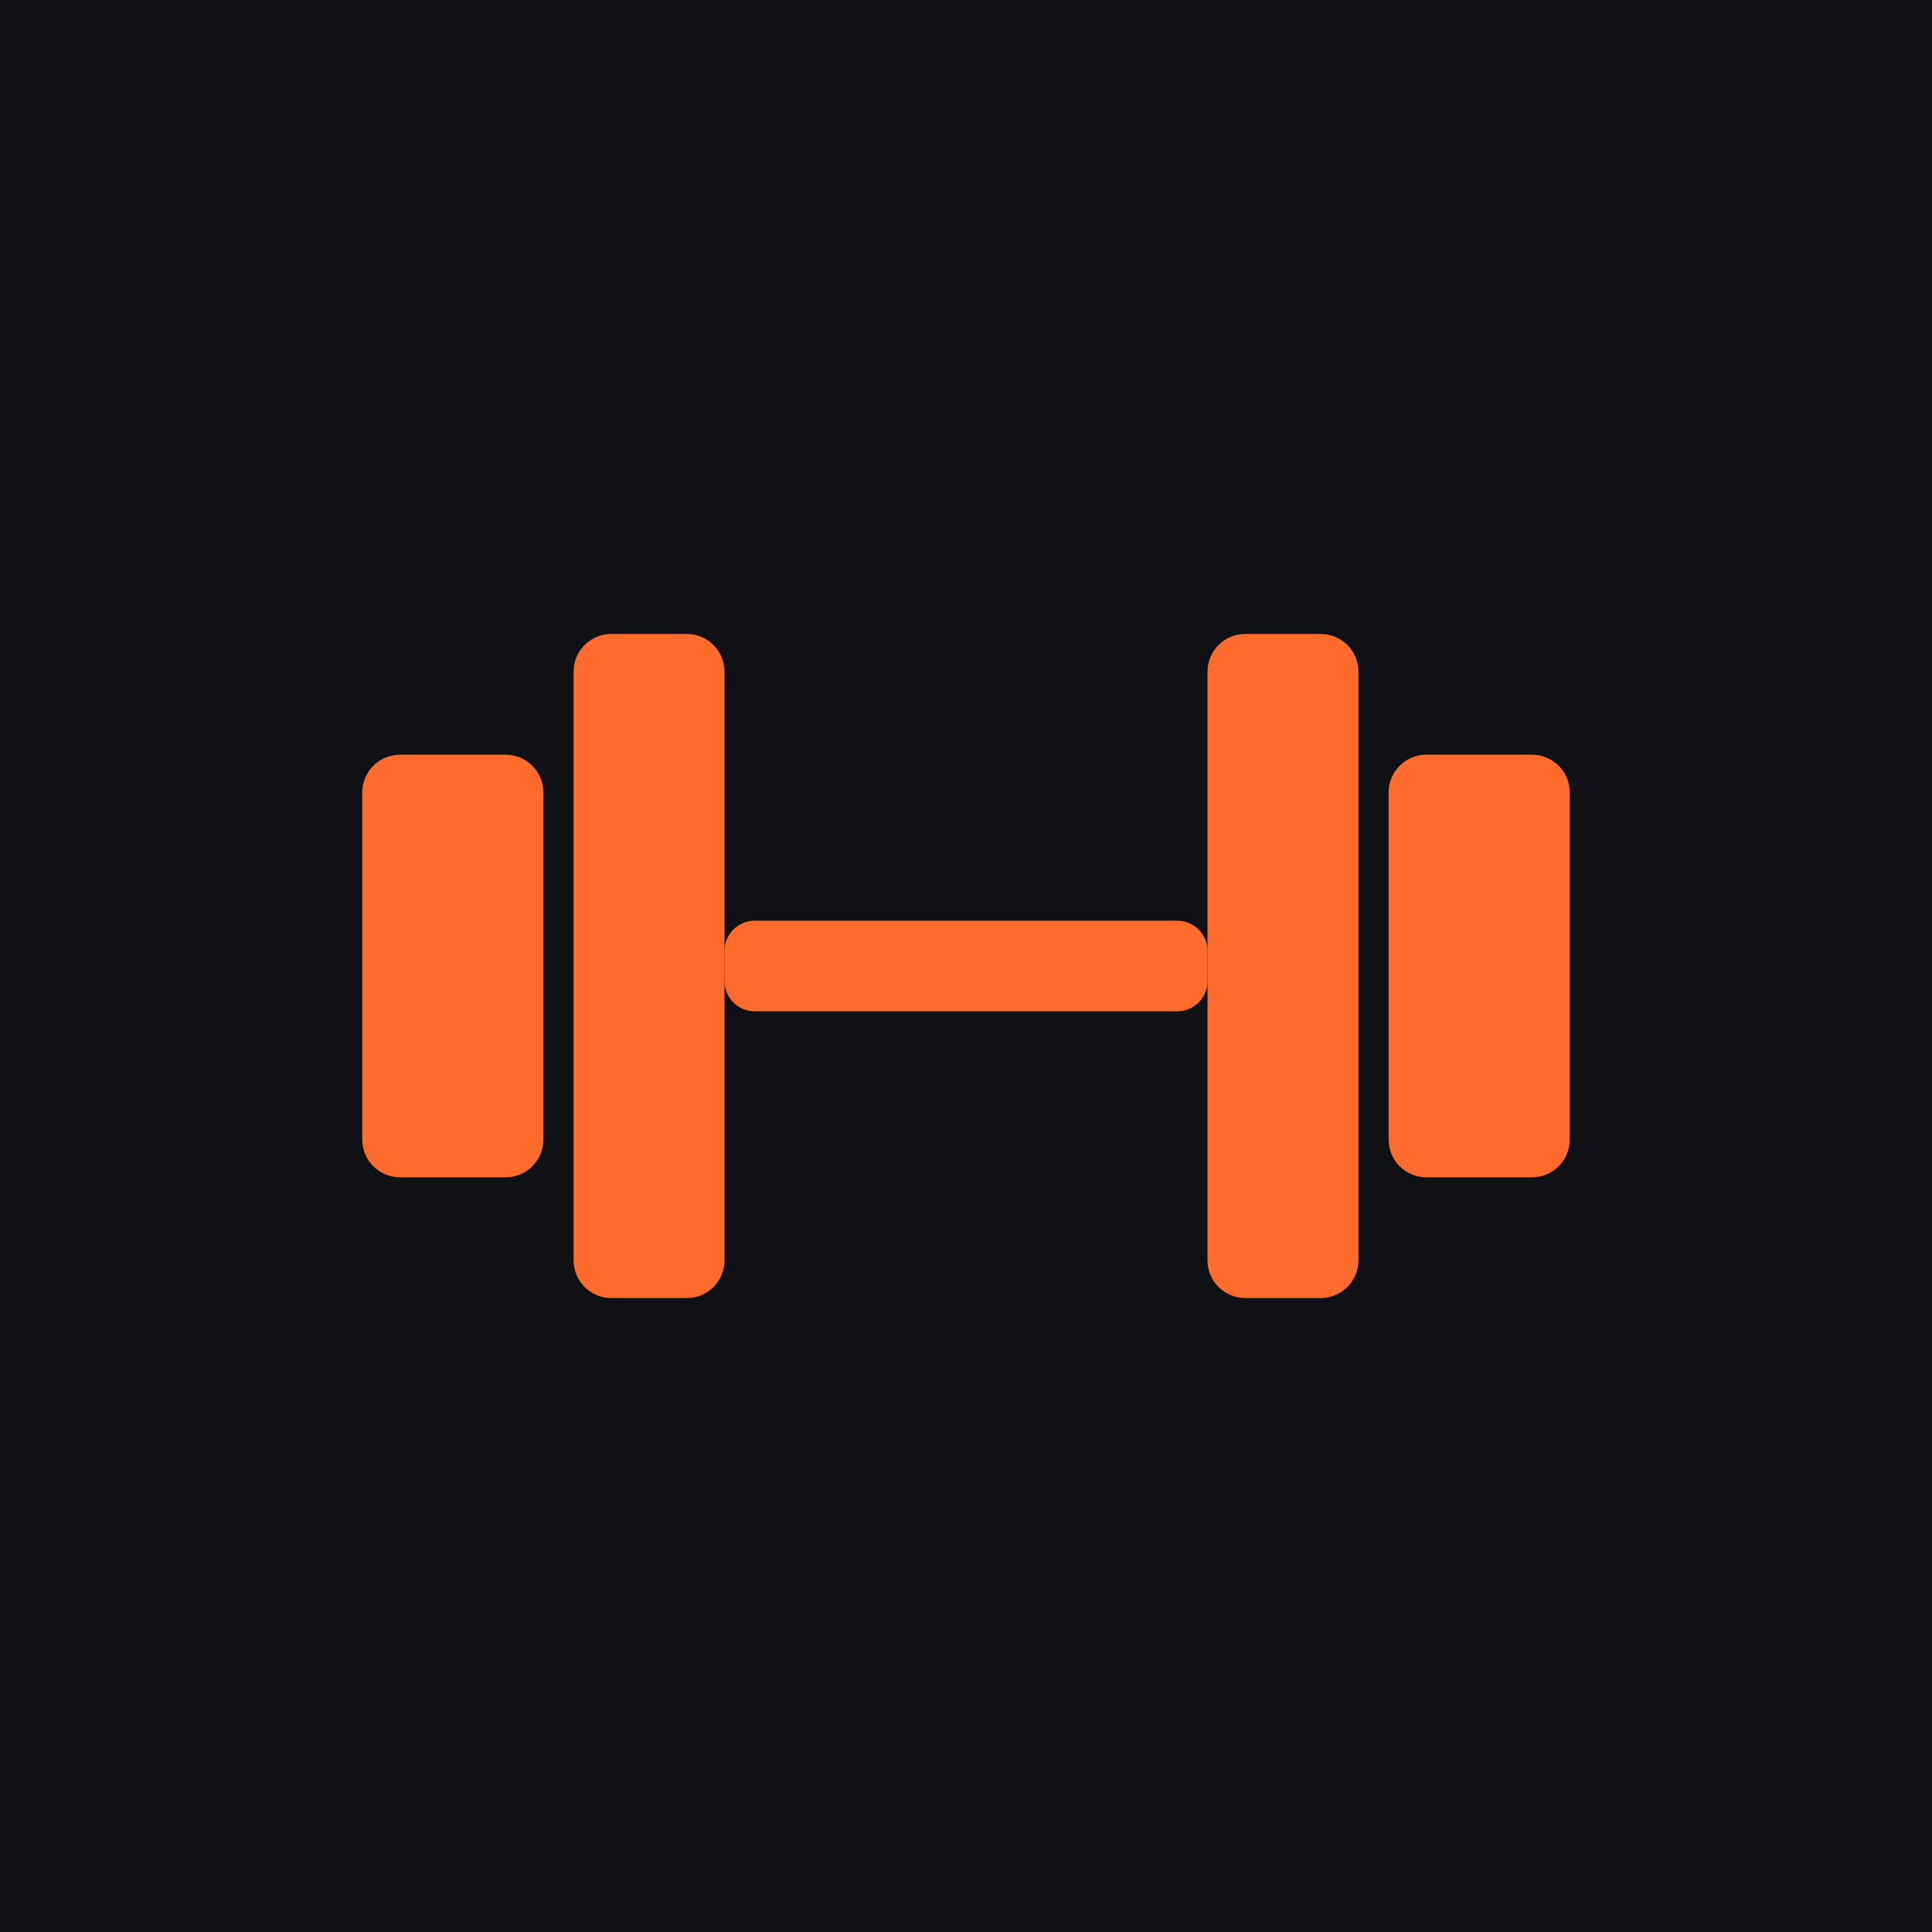
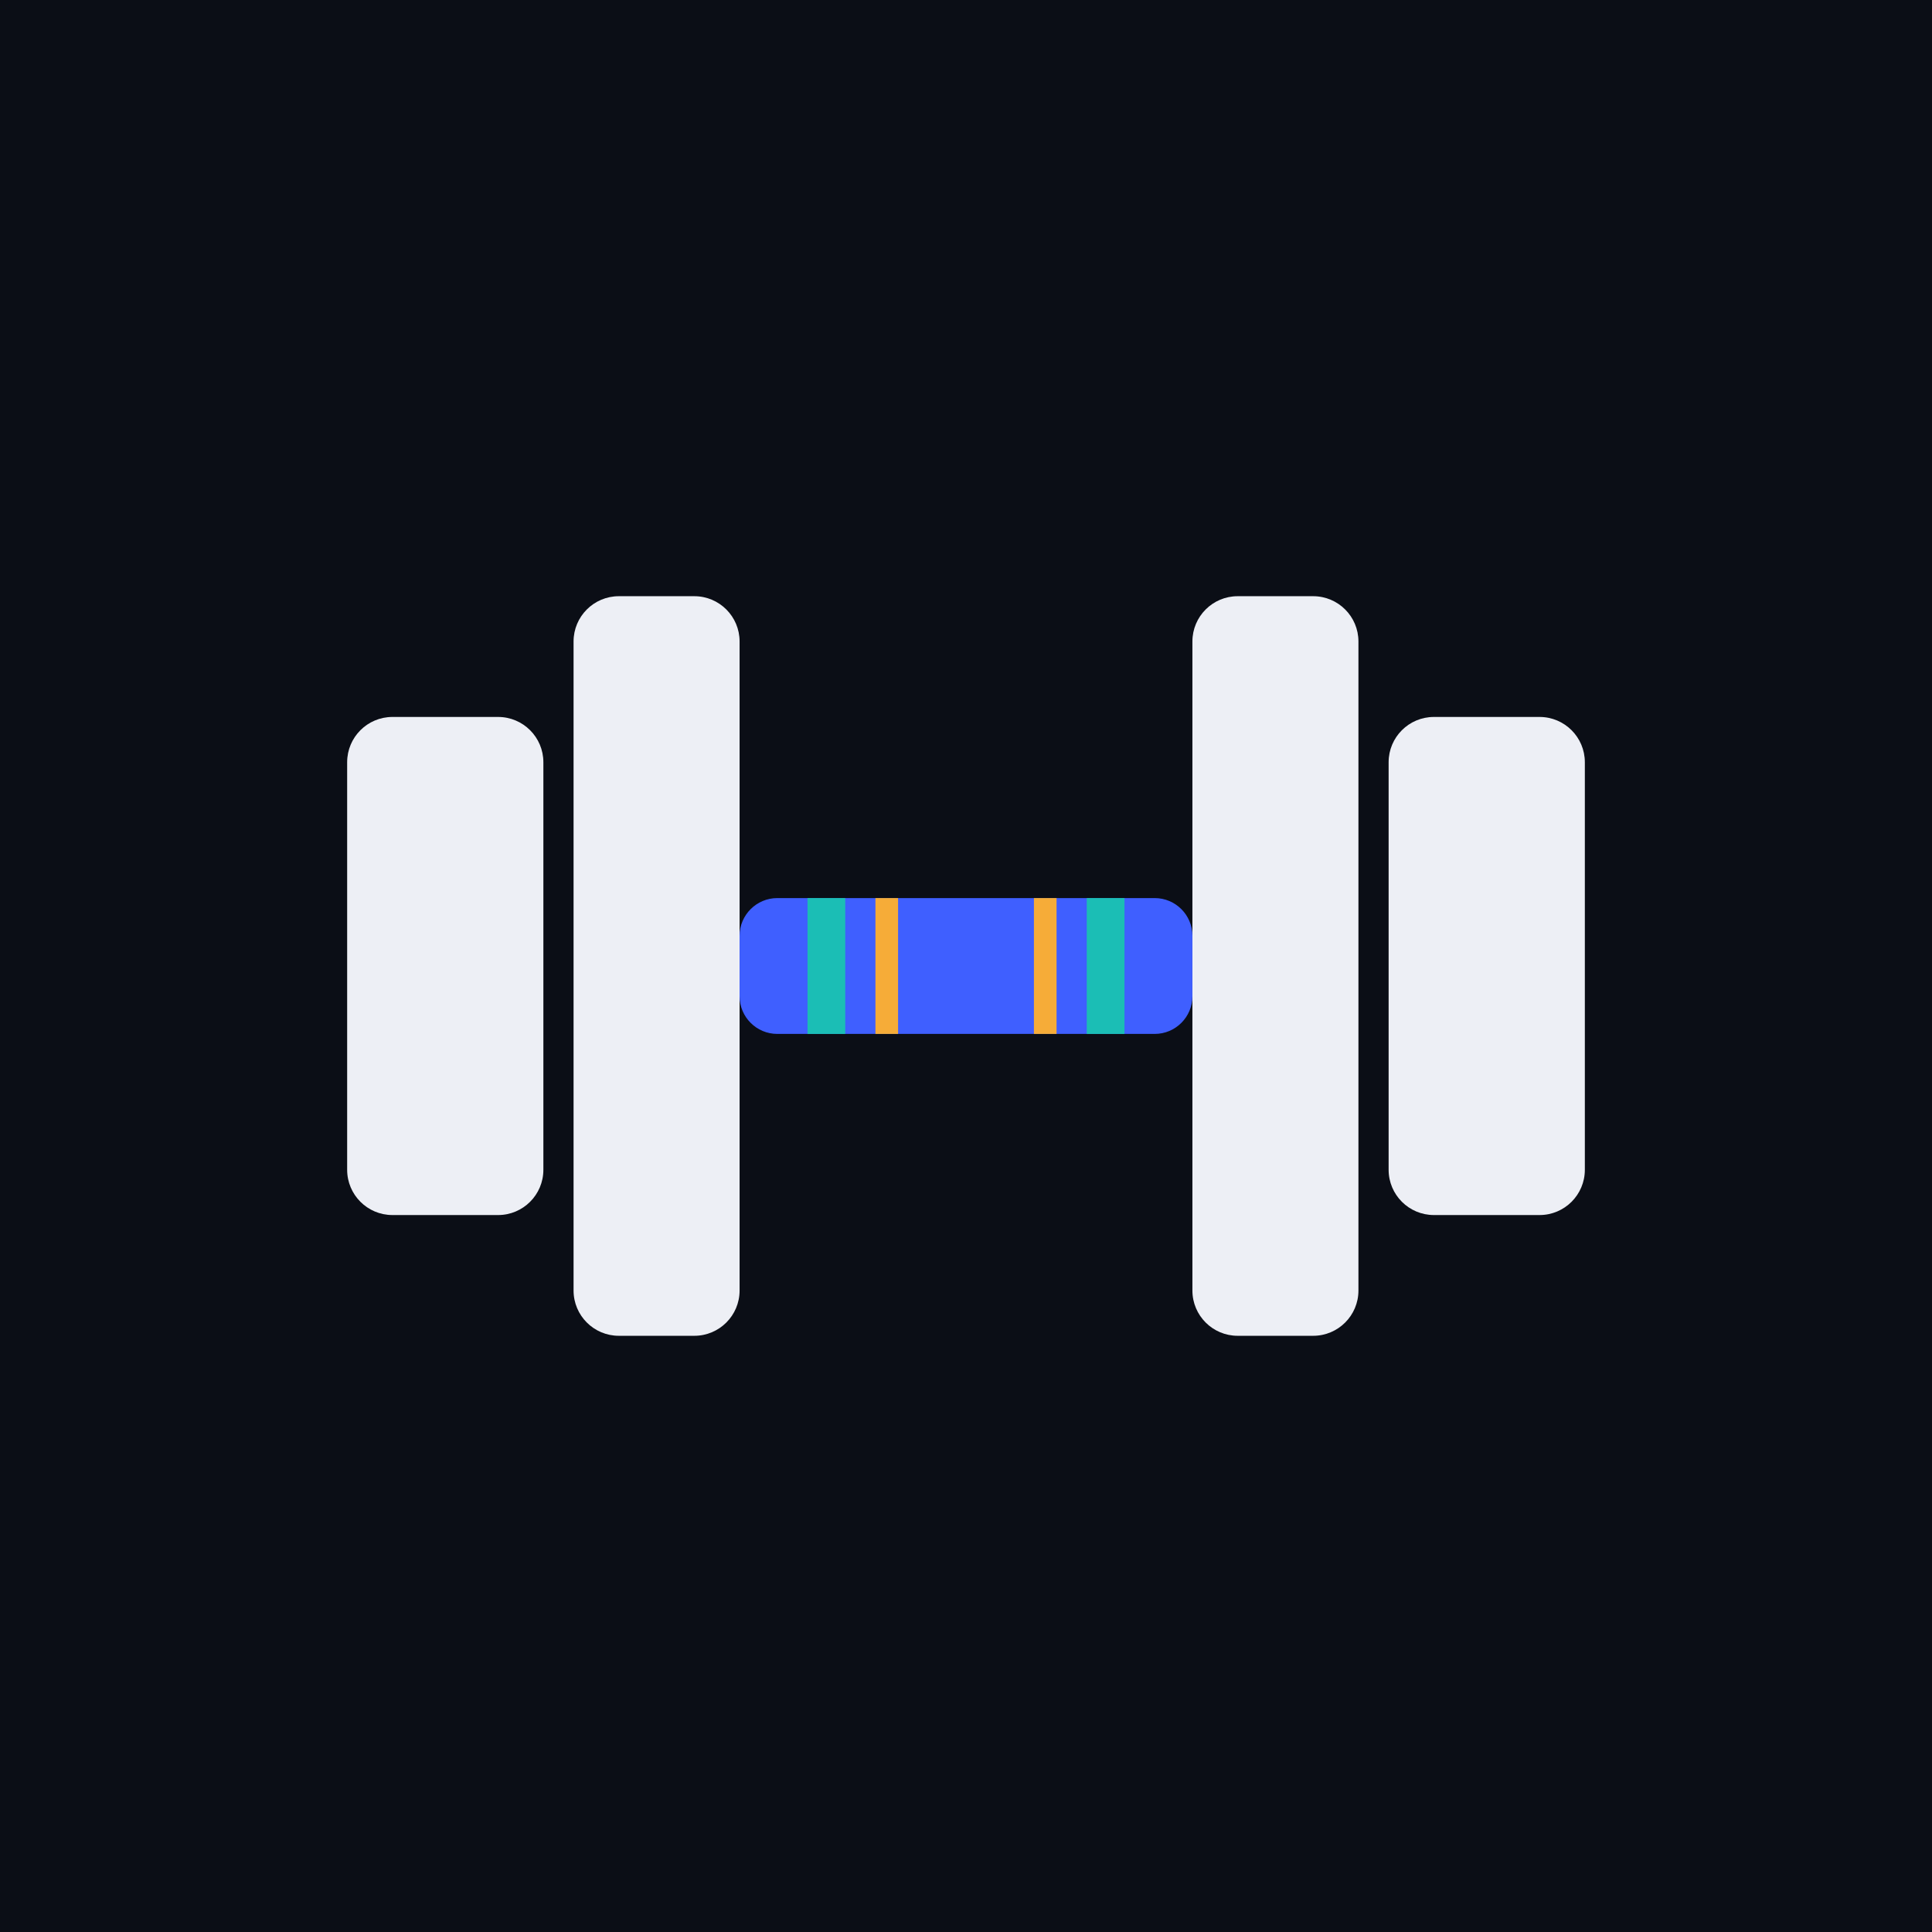
<svg xmlns="http://www.w3.org/2000/svg" viewBox="0 0 512 512">
-   <rect width="512" height="512" fill="#0f1115" />
-   <g fill="#ff6b2c">
-     <rect x="96" y="200" width="48" height="112" rx="10" />
-     <rect x="368" y="200" width="48" height="112" rx="10" />
-     <rect x="152" y="168" width="40" height="176" rx="10" />
-     <rect x="320" y="168" width="40" height="176" rx="10" />
-     <rect x="192" y="244" width="128" height="24" rx="8" />
+   <rect width="512" height="512" fill="#0b0e16" />
+   <g fill="#edeff5">
+     <rect x="92" y="190" width="52" height="132" rx="12" />
+     <rect x="368" y="190" width="52" height="132" rx="12" />
+     <rect x="152" y="158" width="44" height="196" rx="12" />
+     <rect x="316" y="158" width="44" height="196" rx="12" />
+   </g>
+   <rect x="196" y="238" width="120" height="36" rx="10" fill="#3f5fff" />
+   <g opacity=".95">
+     <rect x="214" y="238" width="10" height="36" fill="#19c3b1" />
+     <rect x="232" y="238" width="6" height="36" fill="#ffb02e" />
+     <rect x="274" y="238" width="6" height="36" fill="#ffb02e" />
+     <rect x="288" y="238" width="10" height="36" fill="#19c3b1" />
  </g>
</svg>
